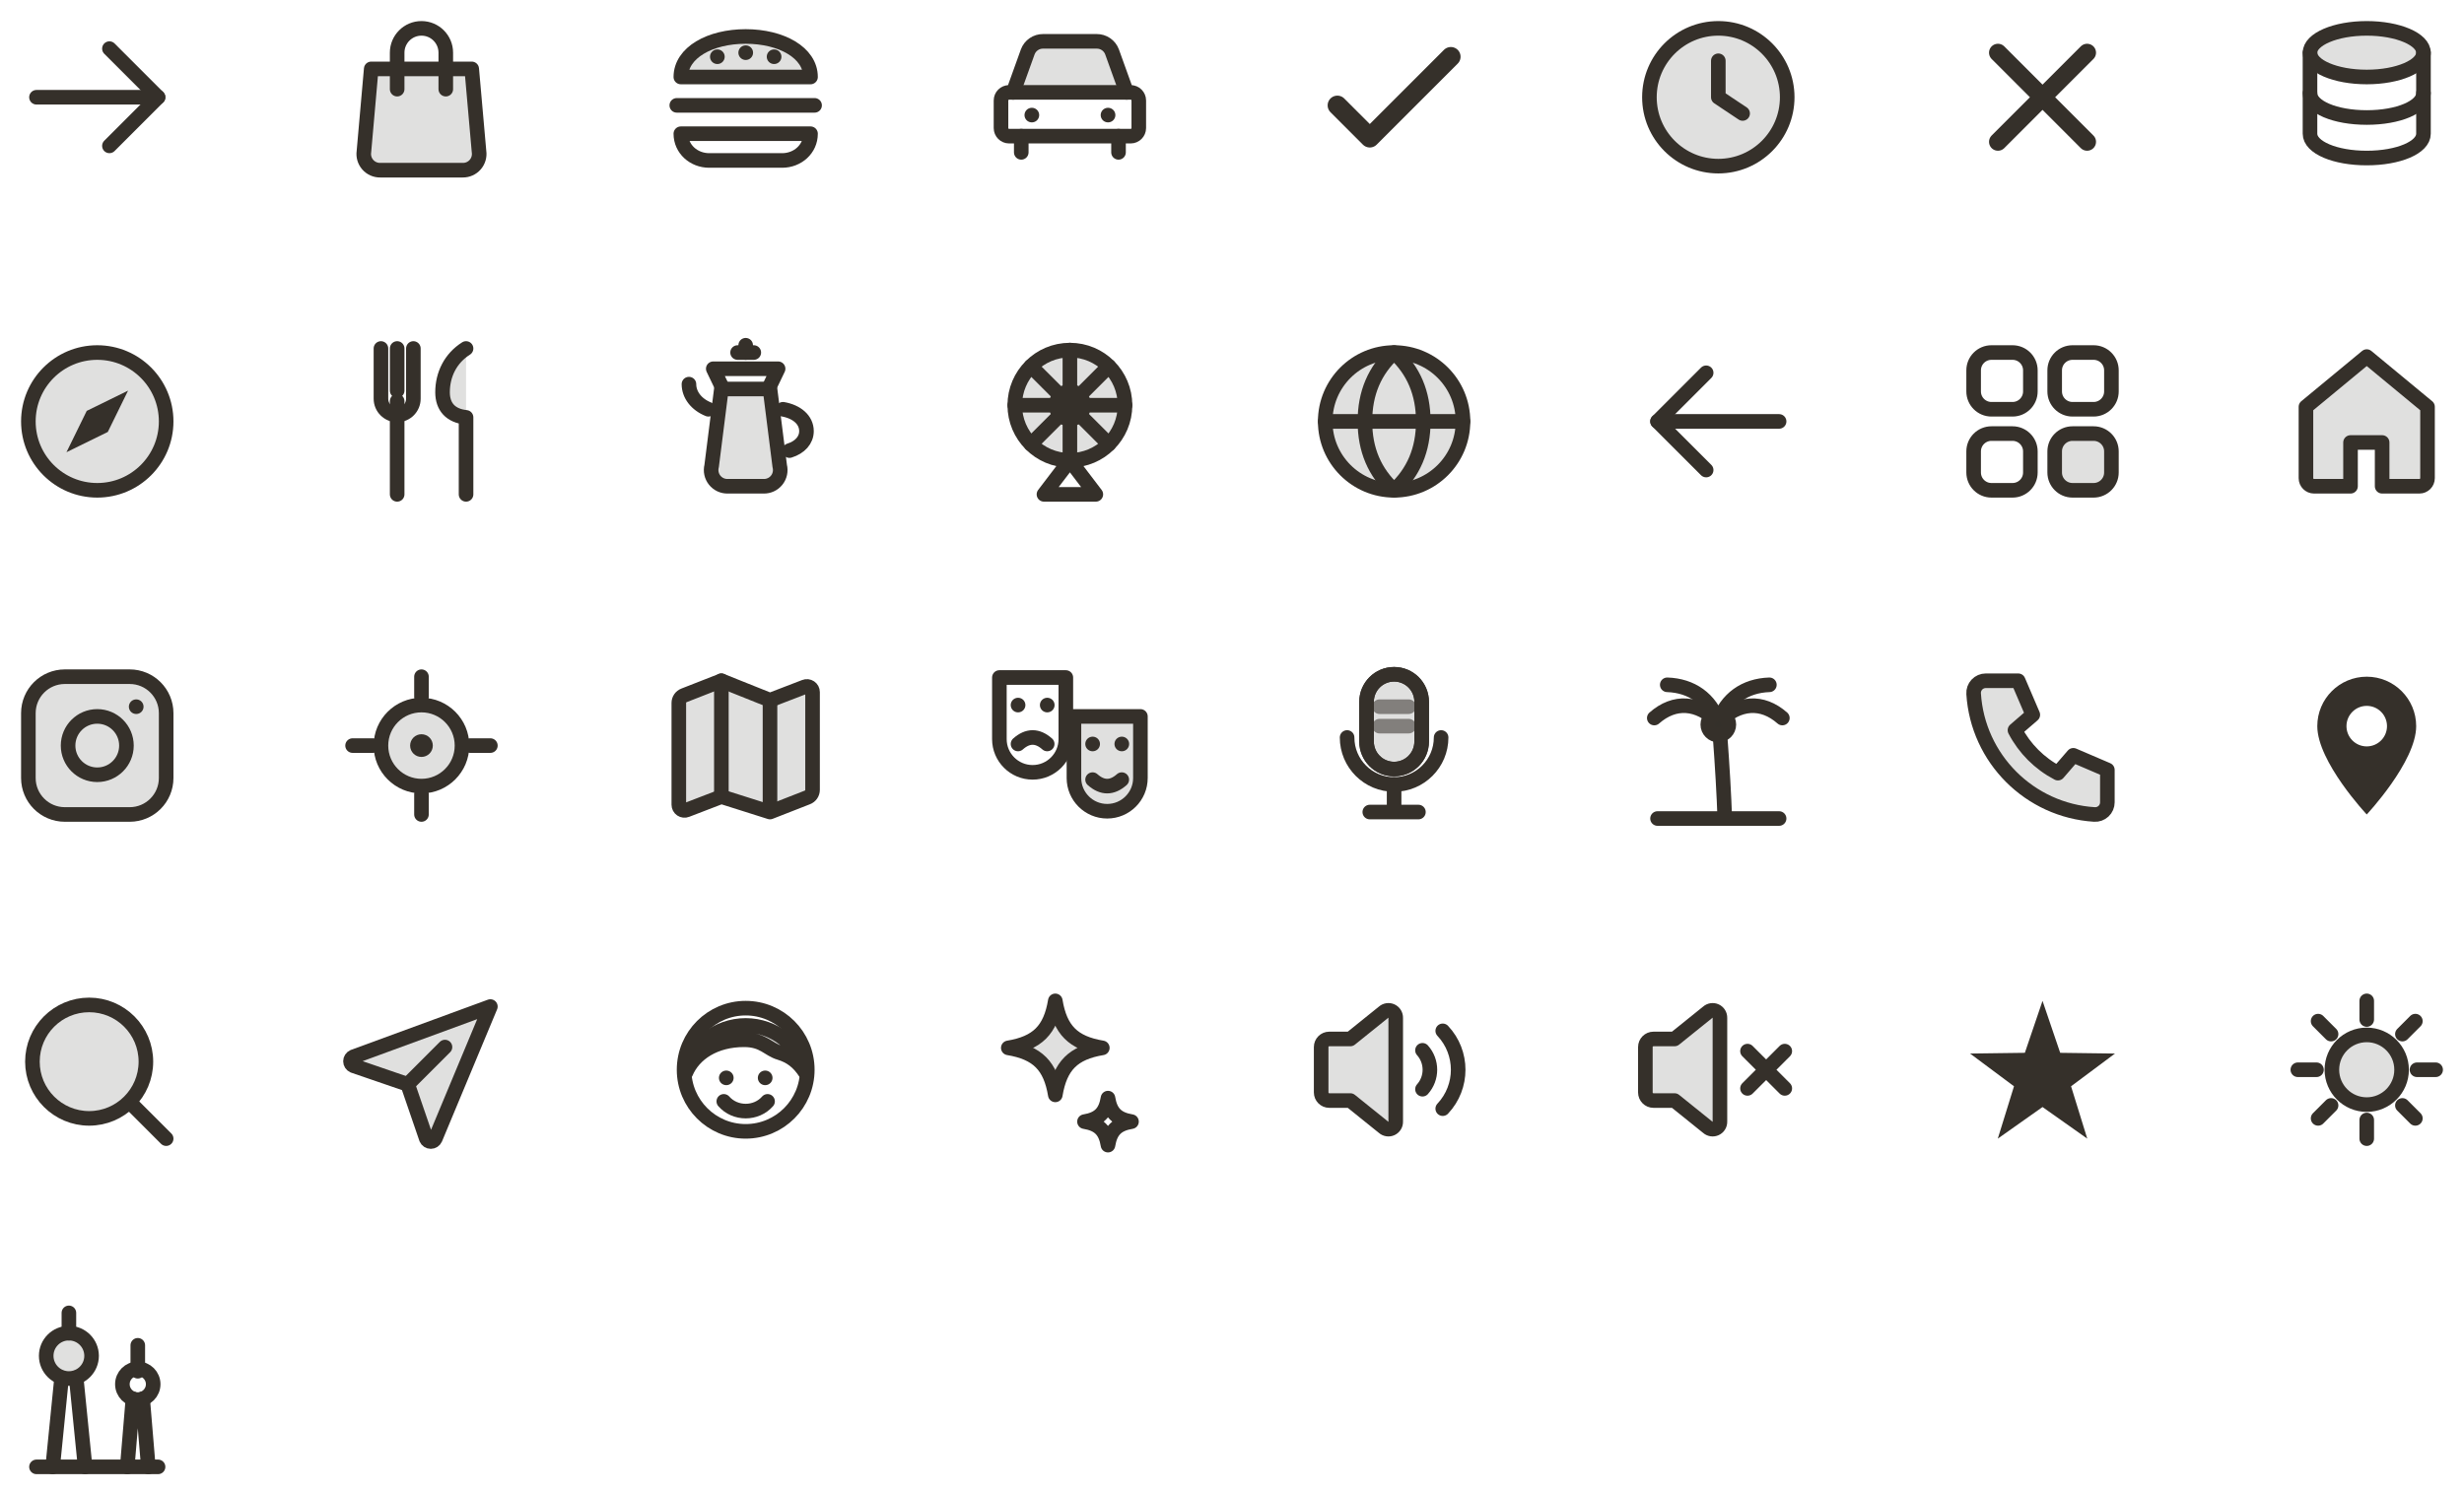
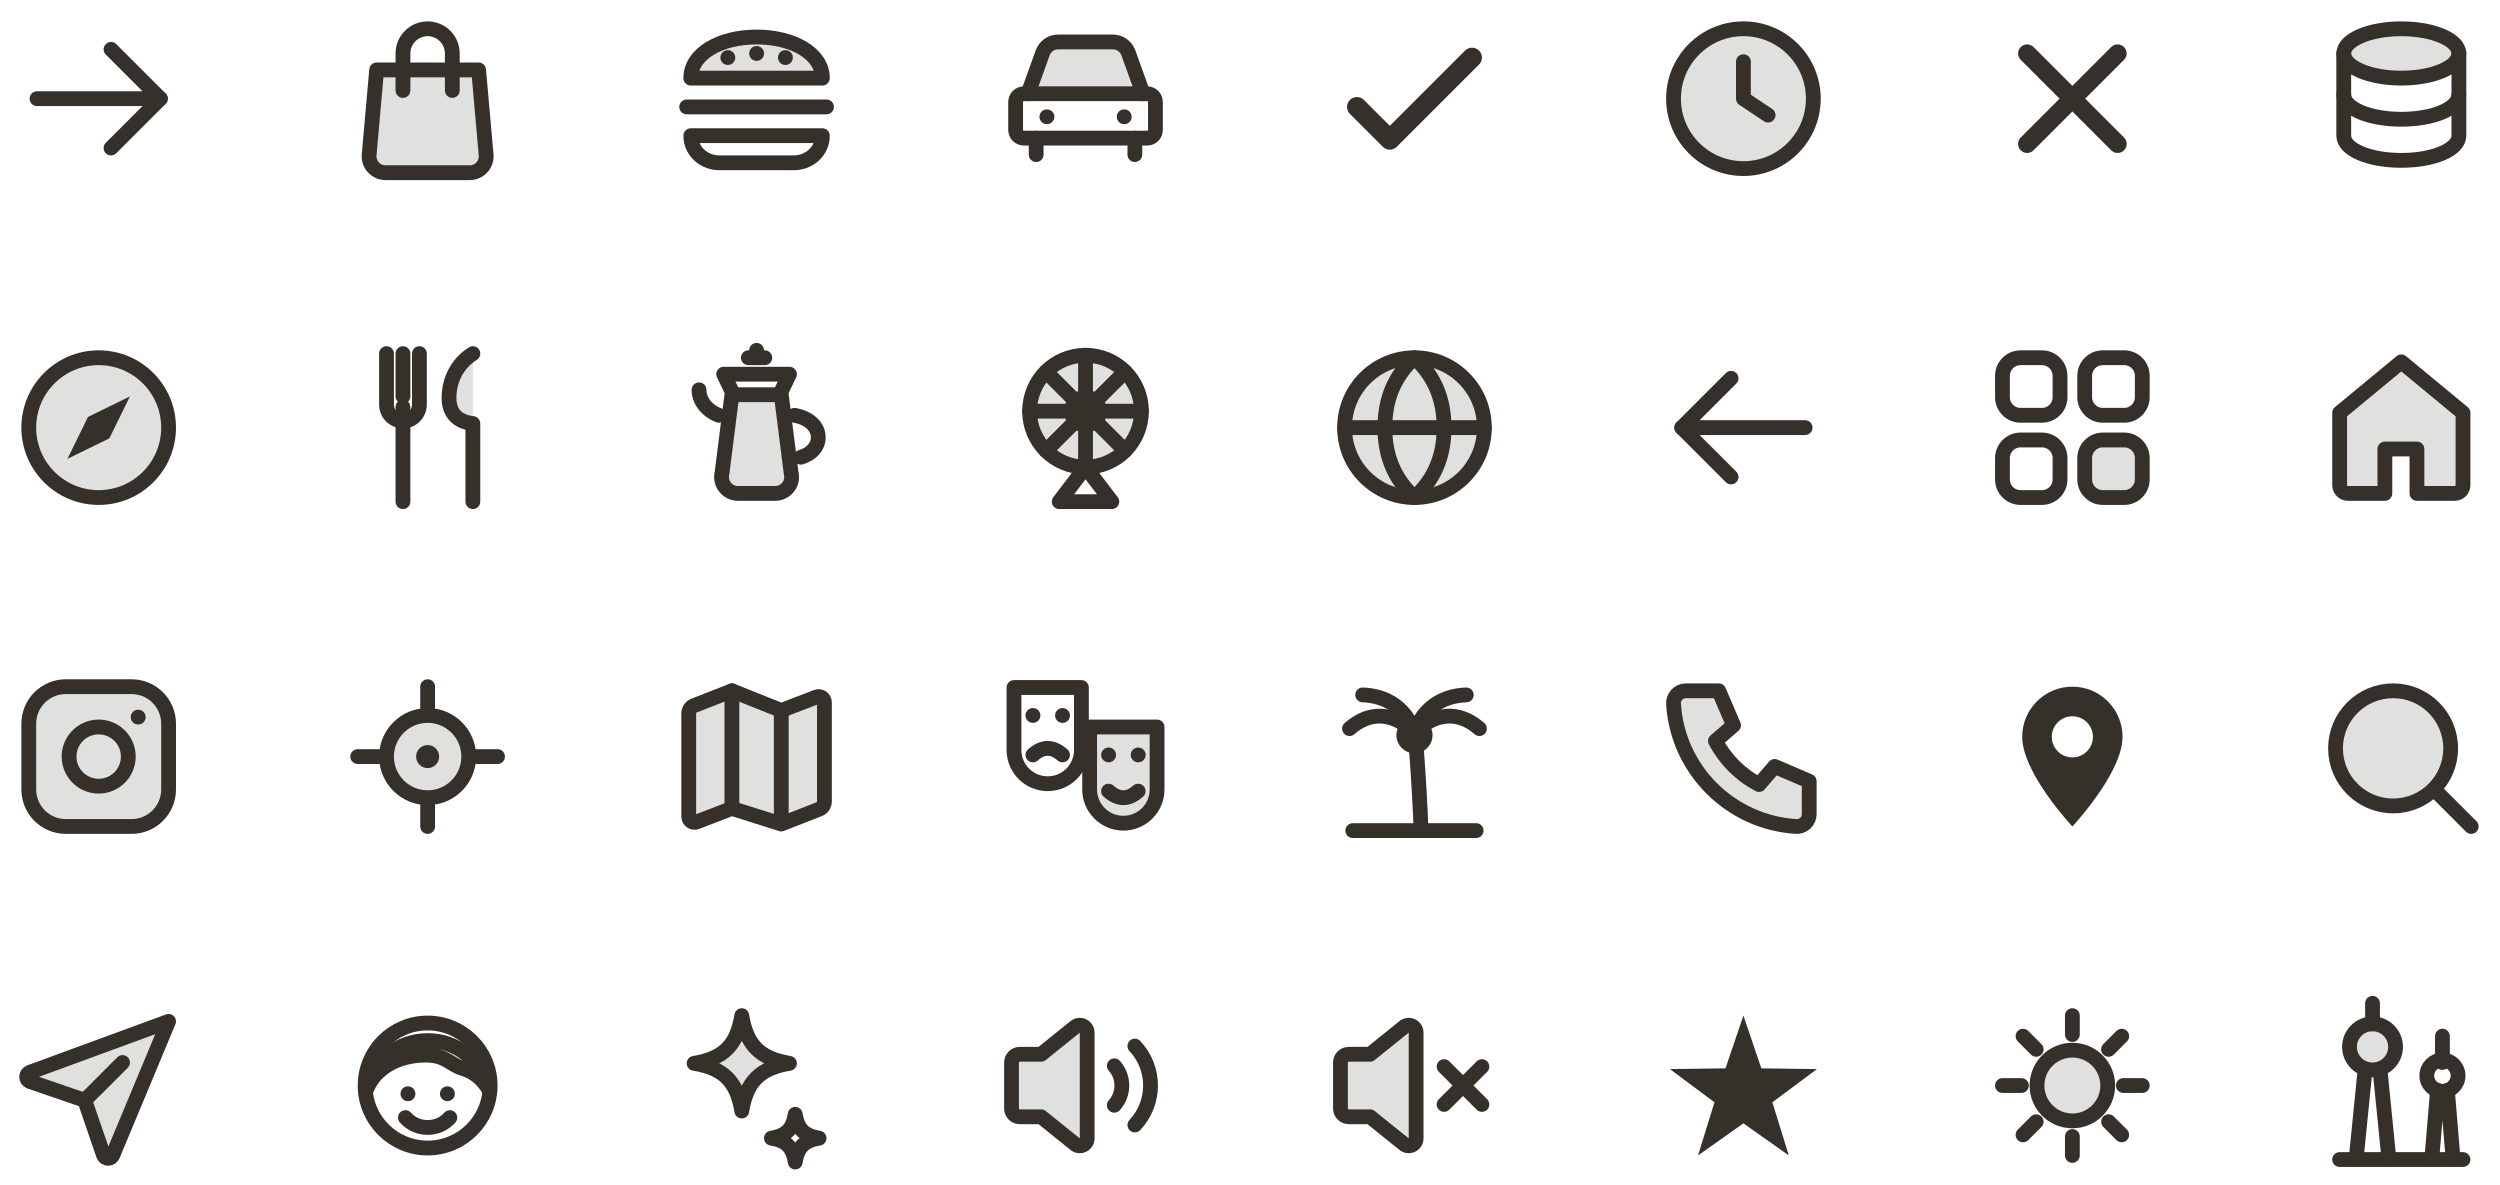
- <svg xmlns="http://www.w3.org/2000/svg" width="304" height="184" viewBox="0 0 304 184" color="#35302a" fill="none">
+ <svg xmlns="http://www.w3.org/2000/svg" width="304" height="144" viewBox="0 0 304 144" color="#35302a" fill="none">
  <g id="Icon/Back" data-name="Icon/Back" transform="translate(0 0)" fill="none" stroke="currentColor" stroke-width="1.8" stroke-linecap="round" stroke-linejoin="round">
    <path d="M4.5 12h15" />
    <path d="m13.5 6 6 6-6 6" />
  </g>
  <g id="Icon/Bag" data-name="Icon/Bag" transform="translate(40 0)" fill="none" stroke="currentColor" stroke-width="1.8" stroke-linecap="round" stroke-linejoin="round">
    <path fill="currentColor" fill-opacity="0.15" d="M5.8 8.5h12.4l.9 10.2a2 2 0 0 1-2 2.3H6.9a2 2 0 0 1-2-2.3L5.8 8.5Z" />
    <path d="M9 11V6.5a3 3 0 0 1 6 0V11" />
  </g>
  <g id="Icon/Burger" data-name="Icon/Burger" transform="translate(80 0)" fill="none" stroke="currentColor" stroke-width="1.8" stroke-linecap="round" stroke-linejoin="round">
    <path fill="currentColor" fill-opacity="0.15" d="M4 9.5C4 6.5 7.6 4.5 12 4.5s8 2 8 5H4Z" />
    <path d="M3.5 13h17" />
    <path d="M4 16.5h16c0 1.9-1.6 3.3-3.5 3.3h-9C5.6 19.8 4 18.4 4 16.5Z" />
    <path d="M8.5 7h.01M12 6.5h.01M15.5 7h.01" />
  </g>
  <g id="Icon/Car" data-name="Icon/Car" transform="translate(120 0)" fill="none" stroke="currentColor" stroke-width="1.8" stroke-linecap="round" stroke-linejoin="round">
    <path fill="currentColor" fill-opacity="0.15" stroke="none" d="M5 11.4 6.8 6.4a2 2 0 0 1 1.9-1.3h6.6a2 2 0 0 1 1.9 1.3l1.8 5Z" />
    <path d="M5 11.4 6.8 6.4a2 2 0 0 1 1.9-1.3h6.6a2 2 0 0 1 1.9 1.3l1.8 5" />
    <path d="M4.5 11.4h15a1 1 0 0 1 1 1v3.4a1 1 0 0 1-1 1h-15a1 1 0 0 1-1-1v-3.4a1 1 0 0 1 1-1Z" />
    <path d="M7.3 14.2h.01M16.7 14.2h.01" />
    <path d="M6 16.8v2M18 16.8v2" />
  </g>
  <g id="Icon/Check" data-name="Icon/Check" transform="translate(160 0)" fill="none" stroke="currentColor" stroke-width="2.4" stroke-linecap="round" stroke-linejoin="round">
    <path d="m5 13 4 4L19 7" />
  </g>
  <g id="Icon/Clock" data-name="Icon/Clock" transform="translate(200 0)" fill="none" stroke="currentColor" stroke-width="1.8" stroke-linecap="round" stroke-linejoin="round">
    <circle fill="currentColor" fill-opacity="0.15" cx="12" cy="12" r="8.5" />
    <path d="M12 7.5V12l3 2" />
  </g>
  <g id="Icon/Close" data-name="Icon/Close" transform="translate(240 0)" fill="none" stroke="currentColor" stroke-width="2.2" stroke-linecap="round" stroke-linejoin="round">
    <path d="m6.5 6.5 11 11M17.5 6.5l-11 11" />
  </g>
  <g id="Icon/Coins" data-name="Icon/Coins" transform="translate(280 0)" fill="none" stroke="currentColor" stroke-width="1.8" stroke-linecap="round" stroke-linejoin="round">
    <ellipse fill="currentColor" fill-opacity="0.15" cx="12" cy="6.5" rx="7" ry="3" />
    <path d="M5 6.5v5c0 1.7 3.1 3 7 3s7-1.3 7-3v-5" />
    <path d="M5 11.5v5c0 1.7 3.1 3 7 3s7-1.3 7-3v-5" />
  </g>
  <g id="Icon/Compass" data-name="Icon/Compass" transform="translate(0 40)" fill="none" stroke="currentColor" stroke-width="1.8" stroke-linecap="round" stroke-linejoin="round">
    <circle fill="currentColor" fill-opacity="0.15" cx="12" cy="12" r="8.5" />
    <path fill="currentColor" stroke="none" d="m15.8 8.2-2.5 5.1-5.1 2.5 2.5-5.1 5.1-2.5Z" />
    <circle cx="12" cy="12" r="1" fill="currentColor" stroke="none" />
  </g>
  <g id="Icon/Cutlery" data-name="Icon/Cutlery" transform="translate(40 40)" fill="none" stroke="currentColor" stroke-width="1.8" stroke-linecap="round" stroke-linejoin="round">
    <path d="M7 3v6.2a2 2 0 0 0 4 0V3" />
    <path d="M9 3v5.2" />
    <path d="M9 9.5V21" />
    <path fill="currentColor" fill-opacity="0.15" stroke="none" d="M17.5 3c-1.9 1.2-2.9 3.2-2.9 5.4 0 1.8 1 2.9 2.9 3.1Z" />
    <path d="M17.5 3c-1.9 1.2-2.9 3.2-2.9 5.4 0 1.8 1 2.9 2.9 3.1V21" />
  </g>
  <g id="Icon/Dallah" data-name="Icon/Dallah" transform="translate(80 40)" fill="none" stroke="currentColor" stroke-width="1.8" stroke-linecap="round" stroke-linejoin="round">
    <path fill="currentColor" fill-opacity="0.15" d="M9 8h6l1.2 9.5a2 2 0 0 1-2 2.5H9.8a2 2 0 0 1-2-2.5L9 8Z" />
    <path d="M9.2 8 8 5.5h8L14.8 8" />
    <path d="M11 3.5h2" />
    <path d="M12 3.5V2.6" />
    <path d="M16.6 10.5c1.7.3 2.9 1.3 2.9 2.7 0 1.1-.8 2-2.1 2.4" />
    <path d="M7.4 10.5C5.9 9.9 5 8.7 5 7.4" />
  </g>
  <g id="Icon/Ferris" data-name="Icon/Ferris" transform="translate(120 40)" fill="none" stroke="currentColor" stroke-width="1.8" stroke-linecap="round" stroke-linejoin="round">
    <circle fill="currentColor" fill-opacity="0.15" cx="12" cy="10" r="6.8" />
    <circle cx="12" cy="10" r="1.7" />
    <path d="M12 3.2v13.6M5.2 10h13.6M7.2 5.2l9.6 9.6M16.8 5.2l-9.6 9.6" />
    <path d="M8.8 21h6.4L12 16.8Z" />
  </g>
  <g id="Icon/Globe" data-name="Icon/Globe" transform="translate(160 40)" fill="none" stroke="currentColor" stroke-width="1.8" stroke-linecap="round" stroke-linejoin="round">
    <circle fill="currentColor" fill-opacity="0.15" cx="12" cy="12" r="8.5" />
    <path d="M3.5 12h17M12 3.5c2.4 2.2 3.6 5 3.6 8.5s-1.2 6.3-3.6 8.5c-2.4-2.2-3.6-5-3.6-8.5s1.2-6.3 3.6-8.5Z" />
  </g>
  <g id="Icon/Go" data-name="Icon/Go" transform="translate(200 40)" fill="none" stroke="currentColor" stroke-width="1.8" stroke-linecap="round" stroke-linejoin="round">
    <path d="M4.5 12h15" />
    <path d="m10.5 6-6 6 6 6" />
  </g>
  <g id="Icon/Grid" data-name="Icon/Grid" transform="translate(240 40)" fill="none" stroke="currentColor" stroke-width="1.8" stroke-linecap="round" stroke-linejoin="round">
    <rect x="3.5" y="3.5" width="7" height="7" rx="2.2" />
    <rect x="13.5" y="3.5" width="7" height="7" rx="2.2" />
    <rect x="3.5" y="13.5" width="7" height="7" rx="2.2" />
    <rect fill="currentColor" fill-opacity="0.15" x="13.5" y="13.5" width="7" height="7" rx="2.2" />
  </g>
  <g id="Icon/Home" data-name="Icon/Home" transform="translate(280 40)" fill="none" stroke="currentColor" stroke-width="1.8" stroke-linecap="round" stroke-linejoin="round">
    <path fill="currentColor" fill-opacity="0.15" d="M4.5 10.2 12 4l7.5 6.2V19a1 1 0 0 1-1 1h-4.6v-5.4H10V20H5.5a1 1 0 0 1-1-1v-8.8Z" />
  </g>
  <g id="Icon/Instagram" data-name="Icon/Instagram" transform="translate(0 80)" fill="none" stroke="currentColor" stroke-width="1.8" stroke-linecap="round" stroke-linejoin="round">
    <rect fill="currentColor" fill-opacity="0.15" x="3.5" y="3.5" width="17" height="17" rx="4.5" />
    <circle cx="12" cy="12" r="3.6" />
    <path d="M16.8 7.2h.01" />
  </g>
  <g id="Icon/Locate" data-name="Icon/Locate" transform="translate(40 80)" fill="none" stroke="currentColor" stroke-width="1.8" stroke-linecap="round" stroke-linejoin="round">
    <circle fill="currentColor" fill-opacity="0.15" cx="12" cy="12" r="5" />
    <circle cx="12" cy="12" r="1.4" fill="currentColor" stroke="none" />
    <path d="M12 3.5v2.5M12 18v2.5M3.5 12h2.5M18 12h2.5" />
  </g>
  <g id="Icon/Map" data-name="Icon/Map" transform="translate(80 80)" fill="none" stroke="currentColor" stroke-width="1.8" stroke-linecap="round" stroke-linejoin="round">
    <path fill="currentColor" fill-opacity="0.15" d="m9 4-4.6 1.8a1 1 0 0 0-.65.94V19.3a.7.7 0 0 0 .96.65L9 18.3l6 1.9 4.6-1.8a1 1 0 0 0 .65-.94V5.4a.7.7 0 0 0-.96-.65L15 6.4 9 4Z" />
    <path d="M9 4v14.3M15 6.4v13.4" />
  </g>
  <g id="Icon/Masks" data-name="Icon/Masks" transform="translate(120 80)" fill="none" stroke="currentColor" stroke-width="1.8" stroke-linecap="round" stroke-linejoin="round">
    <path d="M3.3 3.6h8.2v7.6a4.1 4.1 0 0 1-8.2 0Z" />
    <path d="M5.6 7h.01M9.2 7h.01" />
    <path d="M5.6 11.8q1.8-1.6 3.6 0" />
    <path fill="currentColor" fill-opacity="0.15" d="M12.5 8.4h8.2v7.6a4.1 4.1 0 0 1-8.2 0Z" />
    <path d="M14.8 11.8h.01M18.4 11.8h.01" />
    <path d="M14.8 16.2q1.8 1.6 3.6 0" />
  </g>
-   <g id="Icon/Mic" data-name="Icon/Mic" transform="translate(160 80)" fill="none" stroke="currentColor" stroke-width="1.8" stroke-linecap="round" stroke-linejoin="round">
-     <path fill="currentColor" fill-opacity="0.15" d="M12 3.2a3.4 3.4 0 0 1 3.4 3.4v4.9a3.4 3.4 0 0 1-6.8 0V6.6A3.4 3.4 0 0 1 12 3.2Z" />
-     <path d="M12 3.2a3.4 3.4 0 0 1 3.4 3.4v4.9a3.4 3.4 0 0 1-6.8 0V6.6A3.4 3.4 0 0 1 12 3.2Z" />
-     <path d="M10.2 7.2h3.6M10.2 9.6h3.6" opacity="0.55" />
-     <path d="M6.2 11a5.8 5.8 0 0 0 11.6 0" />
-     <path d="M12 16.8v3.4M9 20.2h6" />
-   </g>
-   <g id="Icon/Palm" data-name="Icon/Palm" transform="translate(200 80)" fill="none" stroke="currentColor" stroke-width="1.8" stroke-linecap="round" stroke-linejoin="round">
+   <g id="Icon/Palm" data-name="Icon/Palm" transform="translate(160 80)" fill="none" stroke="currentColor" stroke-width="1.8" stroke-linecap="round" stroke-linejoin="round">
    <path d="M12 9.1c-2.5-2.5-5.4-2.7-7.9-.5" />
    <path d="M12 9.1c2.5-2.5 5.4-2.7 7.9-.5" />
    <path d="M12 9.1c-1-2.9-3.3-4.5-6.3-4.6" />
    <path d="M12 9.1c1-2.9 3.3-4.5 6.3-4.6" />
    <circle fill="currentColor" fill-opacity="0.15" cx="12" cy="9.4" r="1.3" />
    <path d="M12.2 10.6c.3 4 .5 7.5.6 10.4" />
    <path d="M4.5 21h15" />
  </g>
-   <g id="Icon/Phone" data-name="Icon/Phone" transform="translate(240 80)" fill="none" stroke="currentColor" stroke-width="1.8" stroke-linecap="round" stroke-linejoin="round">
+   <g id="Icon/Phone" data-name="Icon/Phone" transform="translate(200 80)" fill="none" stroke="currentColor" stroke-width="1.8" stroke-linecap="round" stroke-linejoin="round">
    <path fill="currentColor" fill-opacity="0.15" d="M5 4h4l1.8 4.2-2.2 1.9a12.5 12.5 0 0 0 5.3 5.3l1.9-2.2L20 15v4a1.5 1.5 0 0 1-1.6 1.5C10.4 20 4 13.6 3.5 5.6A1.5 1.5 0 0 1 5 4Z" />
  </g>
-   <g id="Icon/PinSolid" data-name="Icon/PinSolid" transform="translate(280 80)" fill="currentColor">
+   <g id="Icon/PinSolid" data-name="Icon/PinSolid" transform="translate(240 80)" fill="currentColor">
    <path d="M12 3.5a6.1 6.1 0 0 0-6.1 6.1c0 4.4 6.1 10.9 6.1 10.9s6.1-6.5 6.1-10.9A6.1 6.1 0 0 0 12 3.5Zm0 8.6a2.5 2.5 0 1 1 0-5 2.5 2.5 0 0 1 0 5Z" />
  </g>
-   <g id="Icon/Search" data-name="Icon/Search" transform="translate(0 120)" fill="none" stroke="currentColor" stroke-width="1.8" stroke-linecap="round" stroke-linejoin="round">
+   <g id="Icon/Search" data-name="Icon/Search" transform="translate(280 80)" fill="none" stroke="currentColor" stroke-width="1.8" stroke-linecap="round" stroke-linejoin="round">
    <circle fill="currentColor" fill-opacity="0.15" cx="11" cy="11" r="7" />
    <path d="m20.5 20.5-4-4" />
  </g>
-   <g id="Icon/Send" data-name="Icon/Send" transform="translate(40 120)" fill="none" stroke="currentColor" stroke-width="1.8" stroke-linecap="round" stroke-linejoin="round">
+   <g id="Icon/Send" data-name="Icon/Send" transform="translate(0 120)" fill="none" stroke="currentColor" stroke-width="1.8" stroke-linecap="round" stroke-linejoin="round">
    <path fill="currentColor" fill-opacity="0.15" d="M20.5 4.2 3.6 10.4a.6.6 0 0 0 0 1.1l6.7 2.3 2.3 6.7a.6.6 0 0 0 1.1 0Z" />
    <path d="m10.3 13.8 4.6-4.6" />
  </g>
-   <g id="Icon/Shouq" data-name="Icon/Shouq" transform="translate(80 120)" fill="none" stroke="currentColor" stroke-width="1.8" stroke-linecap="round" stroke-linejoin="round">
+   <g id="Icon/Shouq" data-name="Icon/Shouq" transform="translate(40 120)" fill="none" stroke="currentColor" stroke-width="1.8" stroke-linecap="round" stroke-linejoin="round">
    <path d="M12 4.4a7.6 7.6 0 1 1 0 15.2 7.6 7.6 0 0 1 0-15.2Z" />
    <path fill="currentColor" fill-opacity="0.15" d="M4.6 12.4a7.6 7.6 0 0 1 14.8 0c-.9-1.4-1.9-2.1-3.2-2.5-1.4-.4-2-1.6-4.4-1.6-3.6 0-6.2 1.7-7.2 4.1Z" />
    <path data-part="eyes" d="M9.6 13h.01M14.4 13h.01" />
    <path data-part="mouth" d="M9.3 15.9c.7.8 1.7 1.2 2.7 1.2s2-.4 2.7-1.2" />
  </g>
-   <g id="Icon/Sparkle" data-name="Icon/Sparkle" transform="translate(120 120)" fill="none" stroke="currentColor" stroke-width="1.8" stroke-linecap="round" stroke-linejoin="round">
+   <g id="Icon/Sparkle" data-name="Icon/Sparkle" transform="translate(80 120)" fill="none" stroke="currentColor" stroke-width="1.8" stroke-linecap="round" stroke-linejoin="round">
    <path fill="currentColor" fill-opacity="0.15" d="M10.2 3.5c.6 3.6 2.2 5.2 5.8 5.8-3.6.6-5.2 2.2-5.8 5.8-.6-3.6-2.2-5.2-5.8-5.8 3.6-.6 5.2-2.2 5.8-5.8Z" />
    <path d="M16.7 15.5c.3 1.8 1.1 2.6 2.9 2.9-1.8.3-2.6 1.1-2.9 2.9-.3-1.8-1.1-2.6-2.9-2.9 1.8-.3 2.6-1.1 2.9-2.9Z" />
  </g>
-   <g id="Icon/Speaker" data-name="Icon/Speaker" transform="translate(160 120)" fill="none" stroke="currentColor" stroke-width="1.8" stroke-linecap="round" stroke-linejoin="round">
+   <g id="Icon/Speaker" data-name="Icon/Speaker" transform="translate(120 120)" fill="none" stroke="currentColor" stroke-width="1.8" stroke-linecap="round" stroke-linejoin="round">
    <path fill="currentColor" fill-opacity="0.15" d="M10.7 4.9 6.6 8.2H4a1 1 0 0 0-1 1v5.6a1 1 0 0 0 1 1h2.6l4.1 3.3a.9.9 0 0 0 1.5-.7V5.6a.9.9 0 0 0-1.5-.7Z" />
    <path d="M15.5 9.6a3.6 3.6 0 0 1 0 4.8" />
    <path d="M18 7.2a7 7 0 0 1 0 9.6" />
  </g>
-   <g id="Icon/SpeakerOff" data-name="Icon/SpeakerOff" transform="translate(200 120)" fill="none" stroke="currentColor" stroke-width="1.8" stroke-linecap="round" stroke-linejoin="round">
+   <g id="Icon/SpeakerOff" data-name="Icon/SpeakerOff" transform="translate(160 120)" fill="none" stroke="currentColor" stroke-width="1.8" stroke-linecap="round" stroke-linejoin="round">
    <path fill="currentColor" fill-opacity="0.15" d="M10.7 4.9 6.6 8.2H4a1 1 0 0 0-1 1v5.6a1 1 0 0 0 1 1h2.6l4.1 3.3a.9.9 0 0 0 1.5-.7V5.6a.9.9 0 0 0-1.5-.7Z" />
    <path d="m15.6 9.7 4.6 4.6M20.2 9.7l-4.6 4.6" />
  </g>
-   <g id="Icon/Star" data-name="Icon/Star" transform="translate(240 120)" fill="currentColor">
+   <g id="Icon/Star" data-name="Icon/Star" transform="translate(200 120)" fill="currentColor">
    <path d="M12 3.5 14.18 9.91 20.94 10 15.52 14.04 17.52 20.5 12 16.6 6.48 20.5 8.48 14.04 3.06 10 9.82 9.91Z" />
  </g>
-   <g id="Icon/Sun" data-name="Icon/Sun" transform="translate(280 120)" fill="none" stroke="currentColor" stroke-width="1.8" stroke-linecap="round" stroke-linejoin="round">
+   <g id="Icon/Sun" data-name="Icon/Sun" transform="translate(240 120)" fill="none" stroke="currentColor" stroke-width="1.8" stroke-linecap="round" stroke-linejoin="round">
    <circle fill="currentColor" fill-opacity="0.15" cx="12" cy="12" r="4.3" />
    <path d="M12 3.5v2.3M12 18.2v2.3M3.5 12h2.3M18.2 12h2.3M6 6l1.6 1.6M16.4 16.4l1.6 1.6M18 6l-1.6 1.6M7.6 16.4 6 18" />
  </g>
-   <g id="Icon/Tower" data-name="Icon/Tower" transform="translate(0 160)" fill="none" stroke="currentColor" stroke-width="1.8" stroke-linecap="round" stroke-linejoin="round">
+   <g id="Icon/Tower" data-name="Icon/Tower" transform="translate(280 120)" fill="none" stroke="currentColor" stroke-width="1.8" stroke-linecap="round" stroke-linejoin="round">
    <path d="M8.5 2v2.5" />
    <circle fill="currentColor" fill-opacity="0.15" cx="8.5" cy="7.3" r="2.8" />
    <path d="M7.6 10 6.5 21M9.4 10l1.1 11" />
    <path d="M17 6v3.2" />
    <circle cx="17" cy="10.8" r="1.9" />
    <path d="M16.4 12.6 15.7 21M17.6 12.6l.7 8.4" />
    <path d="M4.5 21h15" />
  </g>
</svg>
